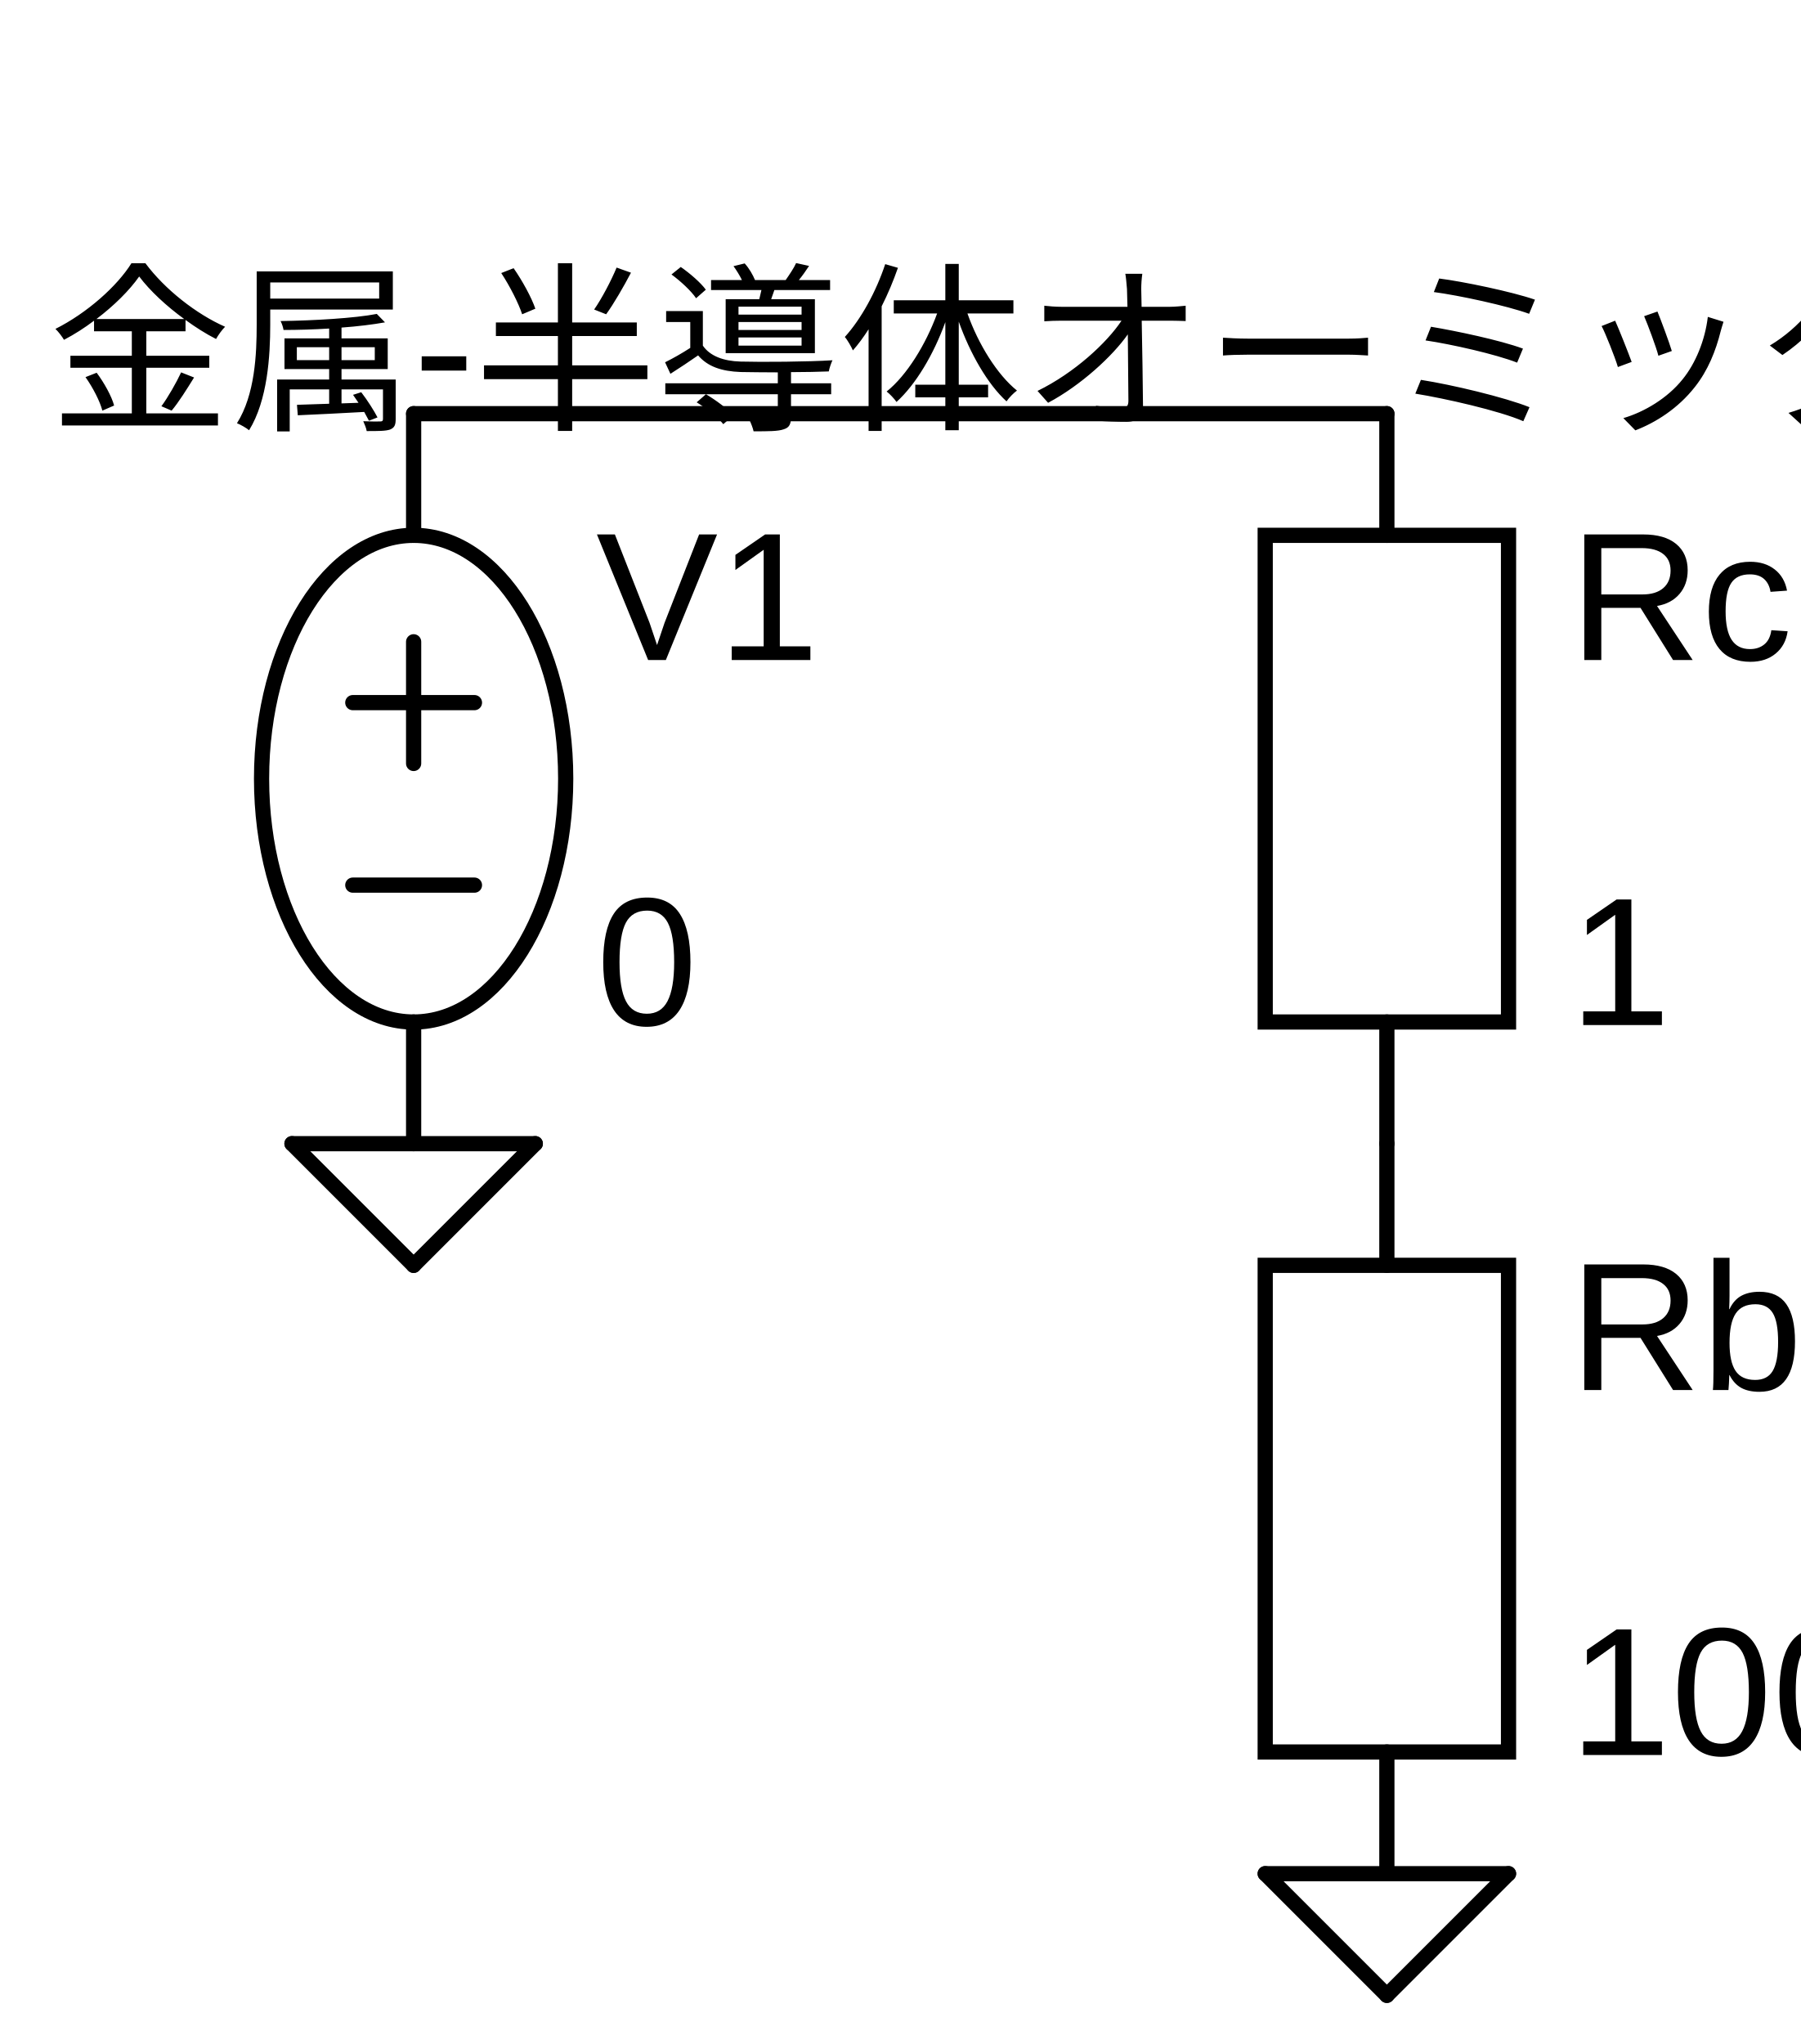
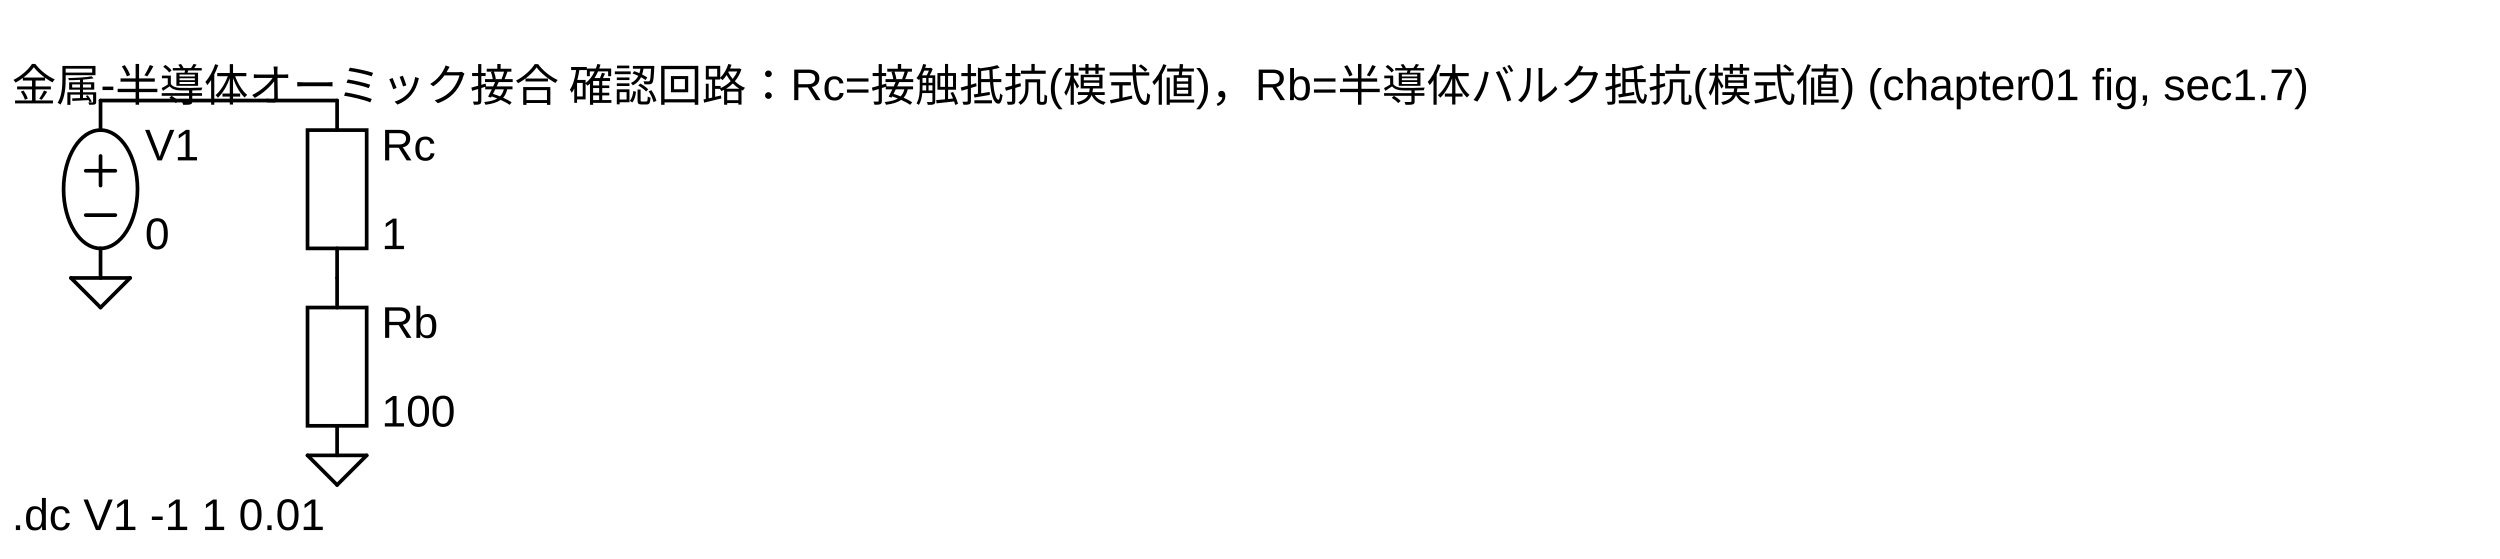
- <svg xmlns="http://www.w3.org/2000/svg" xmlns:ns1="https://github.com/nturley/netlistsvg" baseProfile="full" height="100%" version="1.1" viewBox="9.6 -38.4 236.8 268.8" width="100%">
+ <svg xmlns="http://www.w3.org/2000/svg" xmlns:ns1="https://github.com/nturley/netlistsvg" baseProfile="full" height="100%" version="1.1" viewBox="9.6 -38.4 1352.704 302.064" width="100%">
  <defs />
  <line stroke="black" stroke-linecap="round" stroke-width="2.0" x1="64" x2="192" y1="16" y2="16" />
  <g ns1:height="96" ns1:type="voltage" ns1:width="40" transform="translate(64,16)">
    <line stroke="black" stroke-linecap="round" stroke-width="2.0" x1="0" x2="0" y1="0" y2="16" />
    <line stroke="black" stroke-linecap="round" stroke-width="2.0" x1="0" x2="0" y1="80" y2="96" />
    <line stroke="black" stroke-linecap="round" stroke-width="2.0" x1="0" x2="0" y1="30" y2="46" />
    <line stroke="black" stroke-linecap="round" stroke-width="2.0" x1="-8" x2="8" y1="38" y2="38" />
    <line stroke="black" stroke-linecap="round" stroke-width="2.0" x1="-8" x2="8" y1="62" y2="62" />
    <ellipse cx="0.0" cy="48.0" fill="none" rx="20.0" ry="32.0" stroke="black" stroke-width="2.0" />
    <g class="text-group">
      <text fill="black" font-family="Arial" font-size="24.0px" text-anchor="start" x="24" y="32.4">V1</text>
    </g>
    <g class="text-group">
      <text fill="black" font-family="Arial" font-size="24.0px" text-anchor="start" x="24" y="80.4">0</text>
    </g>
  </g>
  <g ns1:height="96" ns1:type="res" ns1:width="32" transform="translate(192,16)">
    <line stroke="black" stroke-linecap="round" stroke-width="2.0" x1="0" x2="0" y1="0" y2="16" />
    <line stroke="black" stroke-linecap="round" stroke-width="2.0" x1="0" x2="0" y1="80" y2="96" />
    <rect fill="none" height="64" stroke="black" stroke-width="2.0" width="32" x="-16" y="16" />
    <g class="text-group">
      <text fill="black" font-family="Arial" font-size="24.0px" text-anchor="start" x="24" y="32.4">Rc</text>
    </g>
    <g class="text-group">
      <text fill="black" font-family="Arial" font-size="24.0px" text-anchor="start" x="24" y="80.4">1</text>
    </g>
  </g>
  <g ns1:height="96" ns1:type="res" ns1:width="32" transform="translate(192,112)">
    <line stroke="black" stroke-linecap="round" stroke-width="2.0" x1="0" x2="0" y1="0" y2="16" />
    <line stroke="black" stroke-linecap="round" stroke-width="2.0" x1="0" x2="0" y1="80" y2="96" />
    <rect fill="none" height="64" stroke="black" stroke-width="2.0" width="32" x="-16" y="16" />
    <g class="text-group">
      <text fill="black" font-family="Arial" font-size="24.0px" text-anchor="start" x="24" y="32.4">Rb</text>
    </g>
    <g class="text-group">
      <text fill="black" font-family="Arial" font-size="24.0px" text-anchor="start" x="24" y="80.4">100</text>
    </g>
  </g>
  <g class="text-group">
    <text fill="black" font-family="Arial" font-size="24.0px" text-anchor="start" x="16" y="248.4">.dc V1 -1 1 0.01</text>
  </g>
  <g class="text-group">
    <text fill="black" font-family="Arial" font-size="24.0px" text-anchor="start" x="16" y="16.4">金属-半導体オーミック接合 確認回路：Rc=接触抵抗(模式値)，Rb=半導体バルク抵抗(模式値) (chapter01 fig, sec1.7)</text>
  </g>
  <g class="ground-flag">
    <g transform="translate(64,112) rotate(0)">
      <line stroke="black" stroke-linecap="round" stroke-width="2.0" x1="-16" x2="16" y1="0" y2="0" />
      <line stroke="black" stroke-linecap="round" stroke-width="2.0" x1="-16" x2="0" y1="0" y2="16" />
      <line stroke="black" stroke-linecap="round" stroke-width="2.0" x1="16" x2="0" y1="0" y2="16" />
    </g>
  </g>
  <g class="ground-flag">
    <g transform="translate(192,208) rotate(0)">
      <line stroke="black" stroke-linecap="round" stroke-width="2.0" x1="-16" x2="16" y1="0" y2="0" />
      <line stroke="black" stroke-linecap="round" stroke-width="2.0" x1="-16" x2="0" y1="0" y2="16" />
      <line stroke="black" stroke-linecap="round" stroke-width="2.0" x1="16" x2="0" y1="0" y2="16" />
    </g>
  </g>
</svg>
